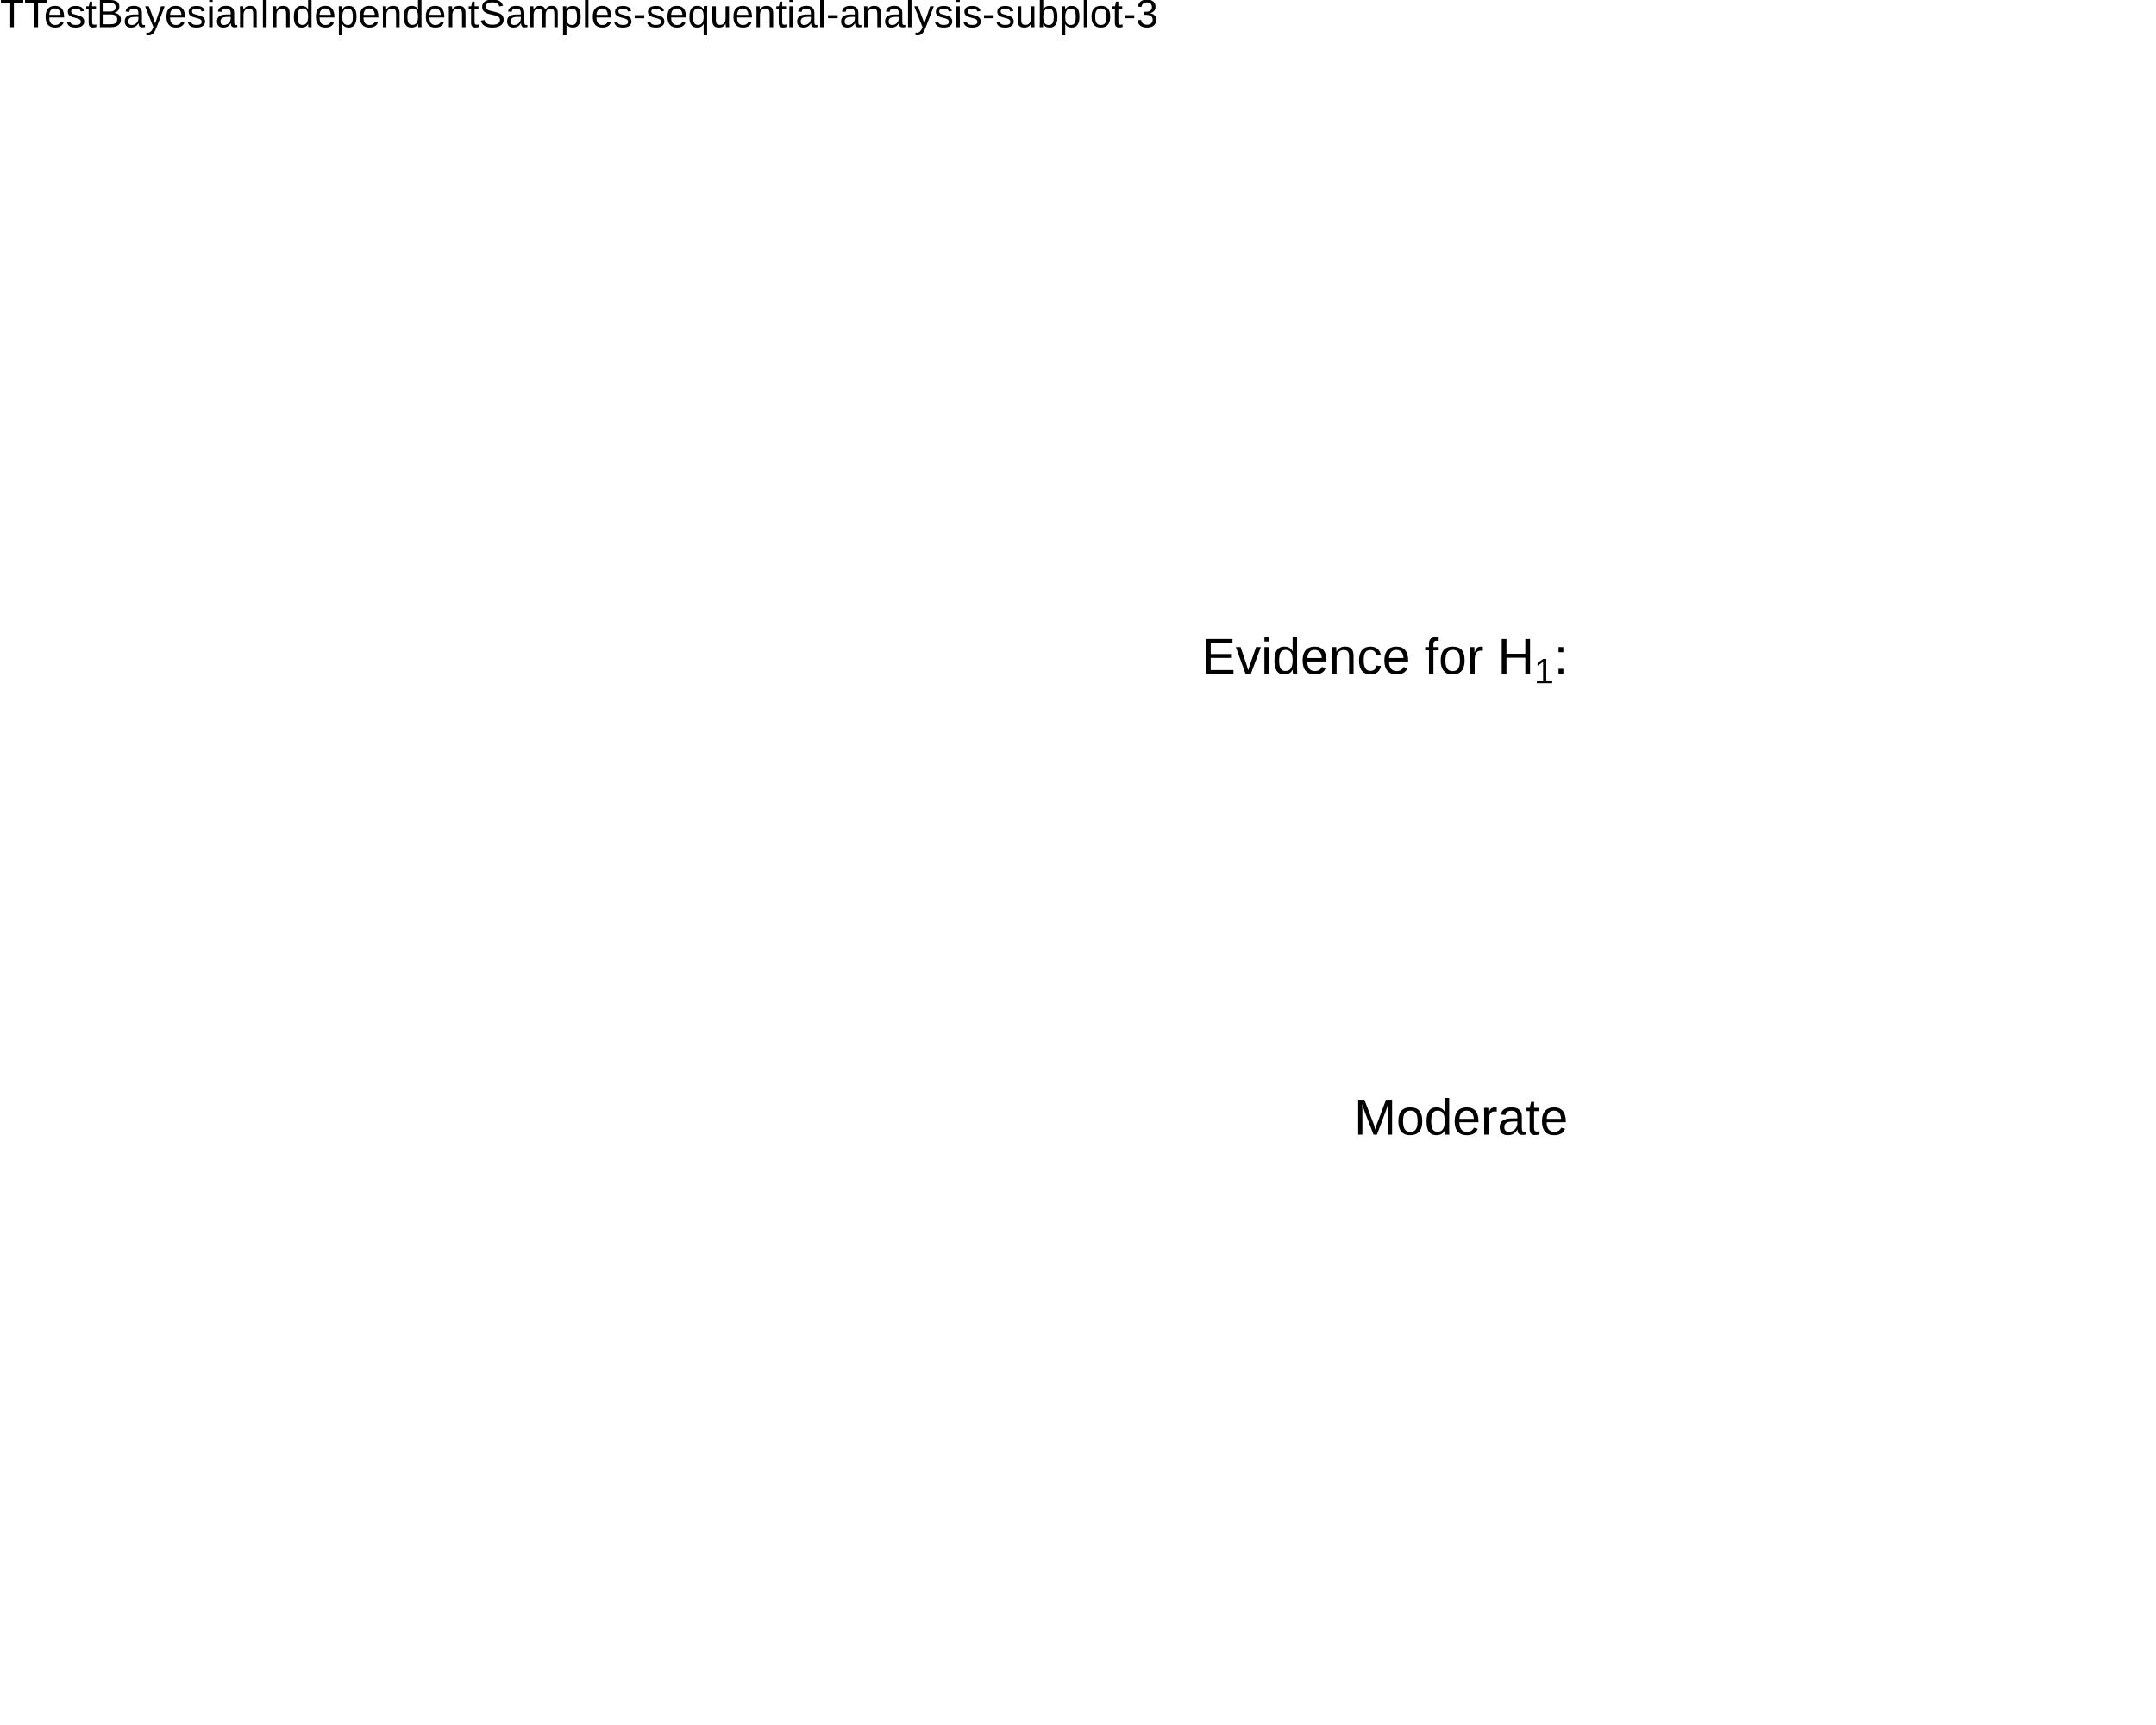
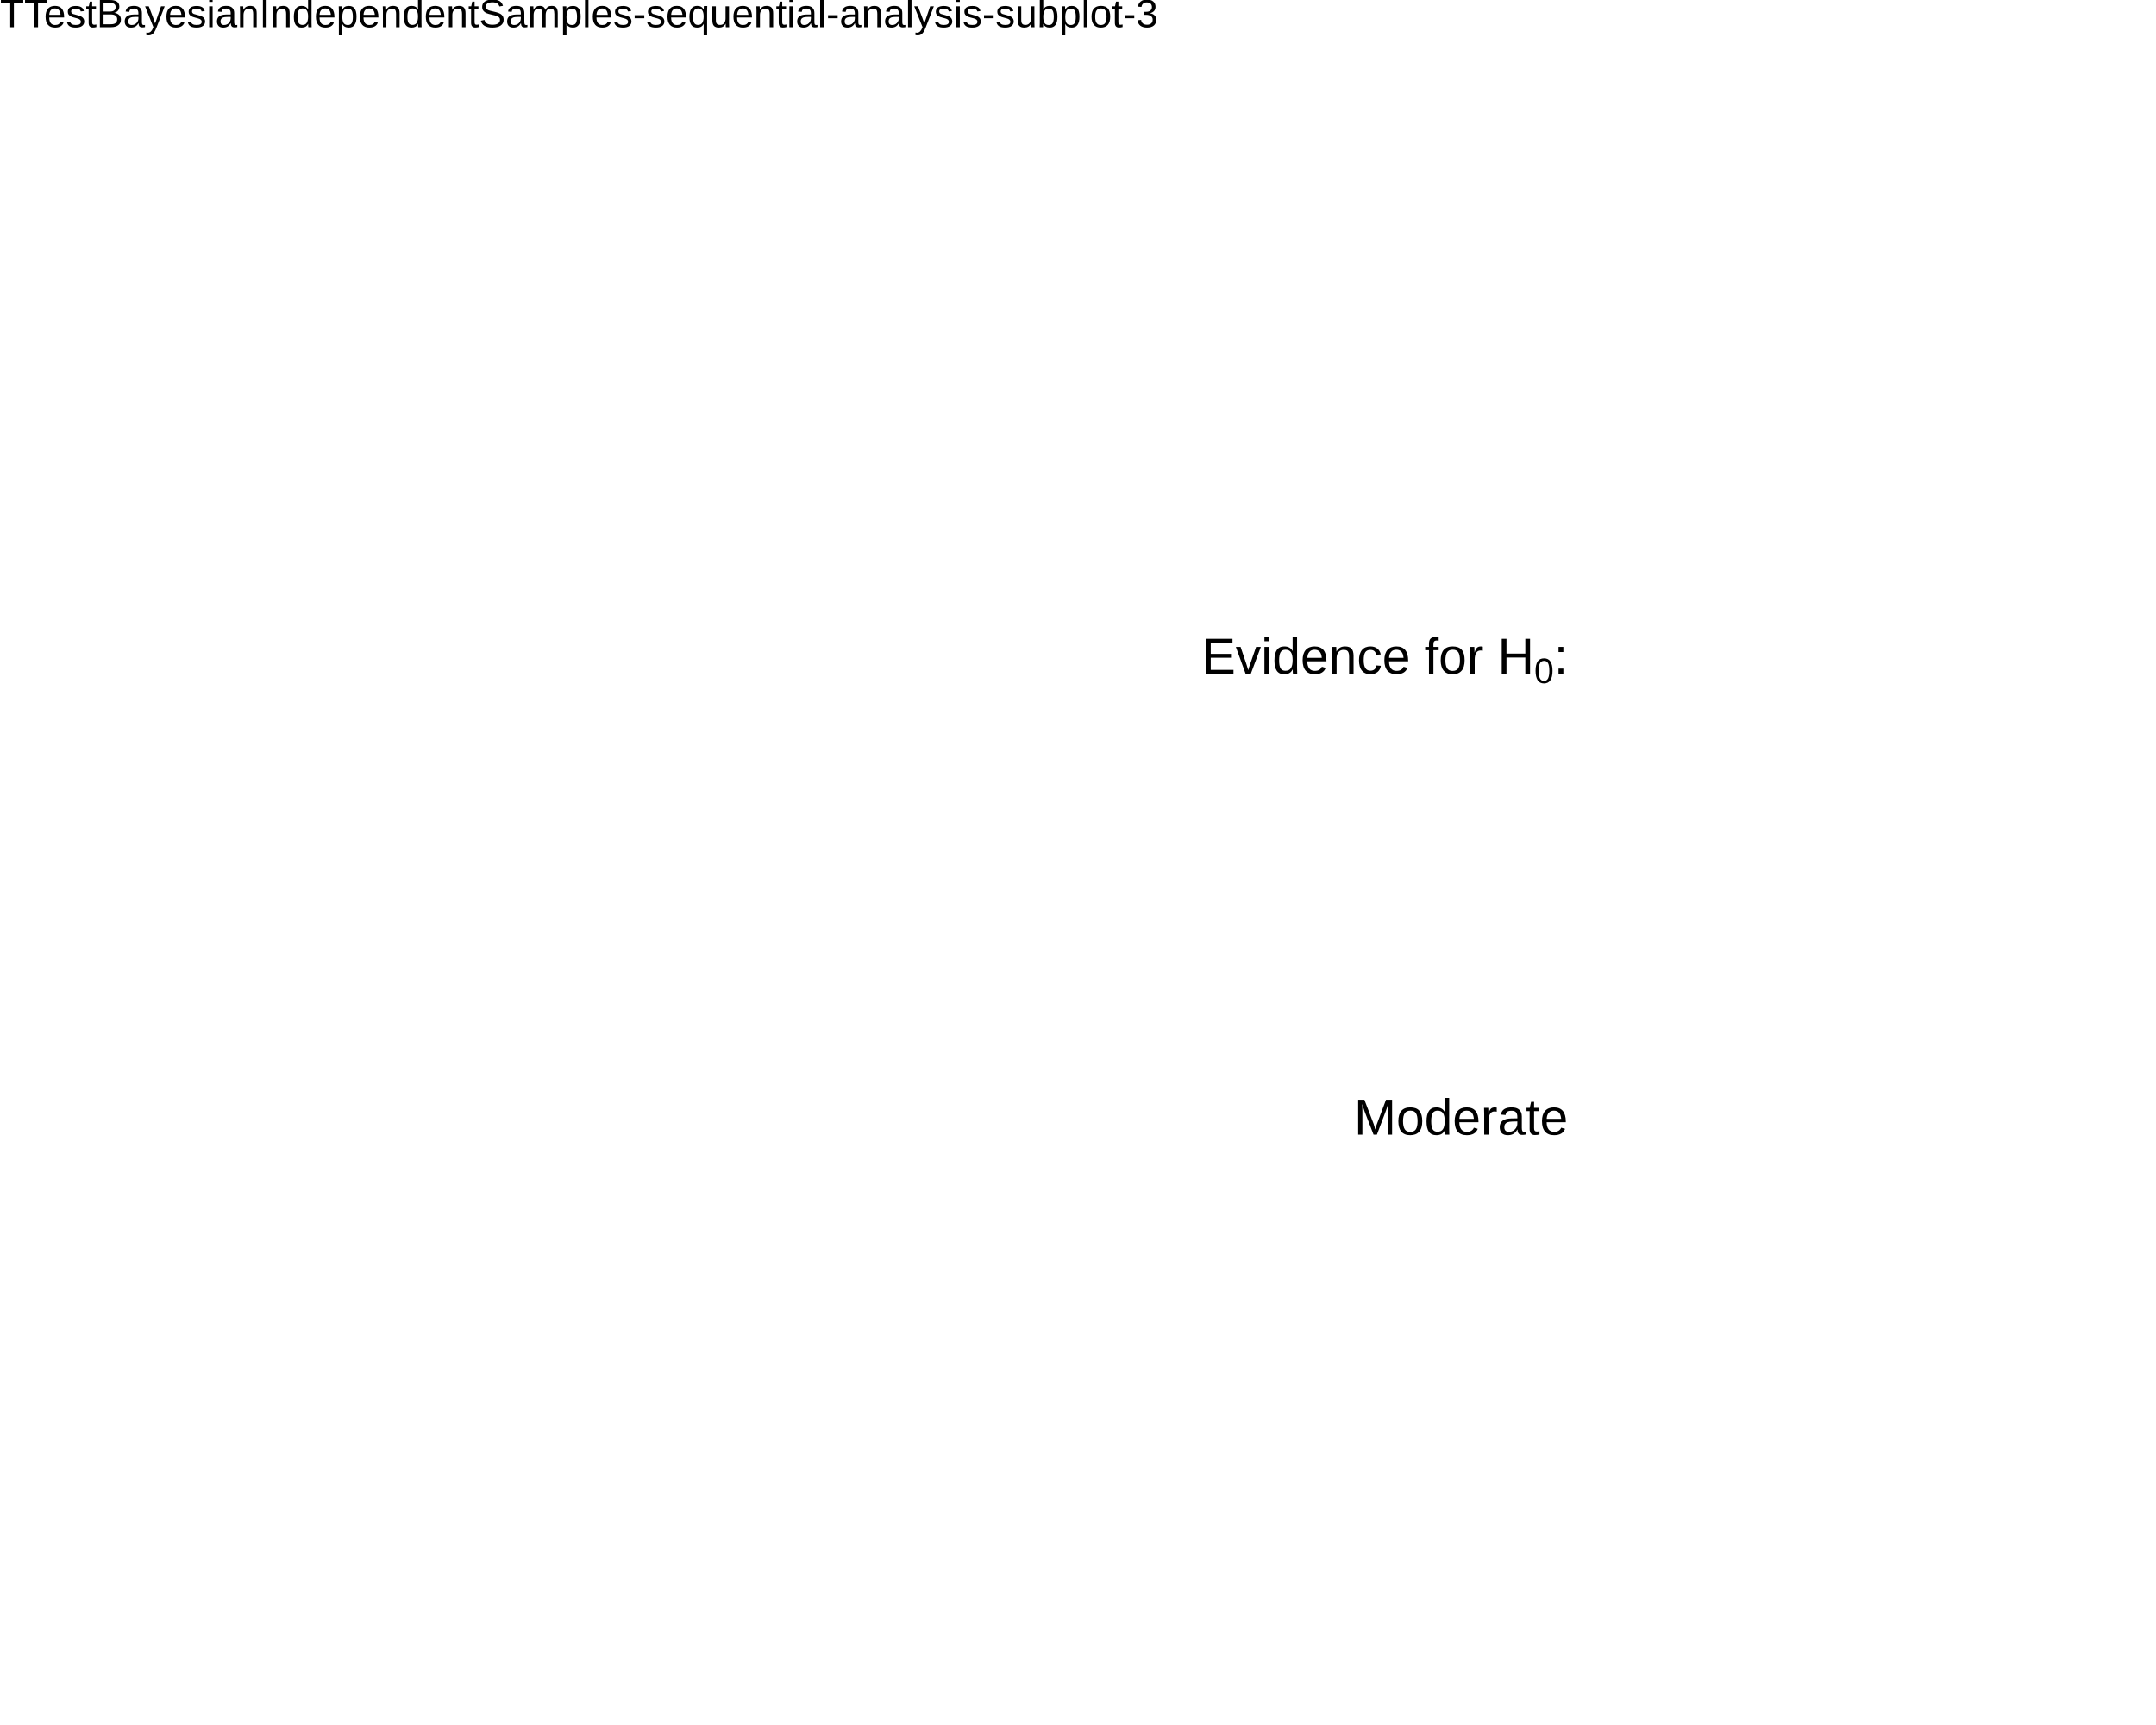
<svg xmlns="http://www.w3.org/2000/svg" viewBox="0 0 720.00 576.00">
  <defs>
    <style type="text/css">
    line, polyline, polygon, path, rect, circle {
      fill: none;
      stroke: #000000;
      stroke-linecap: round;
      stroke-linejoin: round;
      stroke-miterlimit: 10.00;
    }
  </style>
  </defs>
  <rect width="100%" height="100%" style="stroke: none; fill: #FFFFFF;" />
  <rect x="0.00" y="0.00" width="720.00" height="576.00" style="stroke-width: 10.67; stroke: none;" />
  <defs>
    <clipPath id="cpMC4wMHw3MjAuMDB8NTc2LjAwfDE3LjI5">
      <rect x="0.00" y="17.29" width="720.00" height="558.71" />
    </clipPath>
  </defs>
  <rect x="0.00" y="17.29" width="720.00" height="558.71" style="stroke-width: 10.67; stroke: none;" clip-path="url(#cpMC4wMHw3MjAuMDB8NTc2LjAwfDE3LjI5)" />
  <g clip-path="url(#cpMC4wMHw3MjAuMDB8NTc2LjAwfDE3LjI5)">
    <text x="452.17" y="378.88" style="font-size: 16.93px; font-family: Liberation Sans;" textLength="14.09px" lengthAdjust="spacingAndGlyphs">M</text>
  </g>
  <g clip-path="url(#cpMC4wMHw3MjAuMDB8NTc2LjAwfDE3LjI5)">
    <text x="466.26" y="378.88" style="font-size: 16.93px; font-family: Liberation Sans;" textLength="9.41px" lengthAdjust="spacingAndGlyphs">o</text>
  </g>
  <g clip-path="url(#cpMC4wMHw3MjAuMDB8NTc2LjAwfDE3LjI5)">
    <text x="475.67" y="378.88" style="font-size: 16.93px; font-family: Liberation Sans;" textLength="9.41px" lengthAdjust="spacingAndGlyphs">d</text>
  </g>
  <g clip-path="url(#cpMC4wMHw3MjAuMDB8NTc2LjAwfDE3LjI5)">
    <text x="485.07" y="378.88" style="font-size: 16.93px; font-family: Liberation Sans;" textLength="9.41px" lengthAdjust="spacingAndGlyphs">e</text>
  </g>
  <g clip-path="url(#cpMC4wMHw3MjAuMDB8NTc2LjAwfDE3LjI5)">
    <text x="494.48" y="378.88" style="font-size: 16.93px; font-family: Liberation Sans;" textLength="5.64px" lengthAdjust="spacingAndGlyphs">r</text>
  </g>
  <g clip-path="url(#cpMC4wMHw3MjAuMDB8NTc2LjAwfDE3LjI5)">
    <text x="500.12" y="378.88" style="font-size: 16.93px; font-family: Liberation Sans;" textLength="9.41px" lengthAdjust="spacingAndGlyphs">a</text>
  </g>
  <g clip-path="url(#cpMC4wMHw3MjAuMDB8NTc2LjAwfDE3LjI5)">
    <text x="509.53" y="378.88" style="font-size: 16.93px; font-family: Liberation Sans;" textLength="4.70px" lengthAdjust="spacingAndGlyphs">t</text>
  </g>
  <g clip-path="url(#cpMC4wMHw3MjAuMDB8NTc2LjAwfDE3LjI5)">
    <text x="514.23" y="378.88" style="font-size: 16.93px; font-family: Liberation Sans;" textLength="9.41px" lengthAdjust="spacingAndGlyphs">e</text>
  </g>
  <g clip-path="url(#cpMC4wMHw3MjAuMDB8NTc2LjAwfDE3LjI5)">
-     <text x="401.36" y="225.03" style="font-size: 16.93px; font-family: Liberation Sans;" textLength="98.77px" lengthAdjust="spacingAndGlyphs">Evidence for </text>
+     <text x="401.36" y="224.97" style="font-size: 16.93px; font-family: Liberation Sans;" textLength="98.77px" lengthAdjust="spacingAndGlyphs">Evidence for </text>
  </g>
  <g clip-path="url(#cpMC4wMHw3MjAuMDB8NTc2LjAwfDE3LjI5)">
-     <text x="500.12" y="225.03" style="font-size: 16.93px; font-family: Liberation Sans;" textLength="12.22px" lengthAdjust="spacingAndGlyphs">H</text>
+     <text x="500.12" y="224.97" style="font-size: 16.93px; font-family: Liberation Sans;" textLength="12.22px" lengthAdjust="spacingAndGlyphs">H</text>
  </g>
  <g clip-path="url(#cpMC4wMHw3MjAuMDB8NTc2LjAwfDE3LjI5)">
-     <text x="512.34" y="228.16" style="font-size: 11.85px; font-family: Liberation Sans;" textLength="6.59px" lengthAdjust="spacingAndGlyphs">1</text>
+     <text x="512.34" y="228.10" style="font-size: 11.85px; font-family: Liberation Sans;" textLength="6.59px" lengthAdjust="spacingAndGlyphs">0</text>
  </g>
  <g clip-path="url(#cpMC4wMHw3MjAuMDB8NTc2LjAwfDE3LjI5)">
-     <text x="518.93" y="225.03" style="font-size: 16.93px; font-family: Liberation Sans;" textLength="4.70px" lengthAdjust="spacingAndGlyphs">:</text>
+     <text x="518.93" y="224.97" style="font-size: 16.93px; font-family: Liberation Sans;" textLength="4.70px" lengthAdjust="spacingAndGlyphs">:</text>
  </g>
  <defs>
    <clipPath id="cpMC4wMHw3MjAuMDB8NTc2LjAwfDAuMDA=">
      <rect x="0.00" y="0.00" width="720.00" height="576.00" />
    </clipPath>
  </defs>
  <g clip-path="url(#cpMC4wMHw3MjAuMDB8NTc2LjAwfDAuMDA=)">
    <text x="0.00" y="9.08" style="font-size: 13.20px; font-family: Liberation Sans;" textLength="386.16px" lengthAdjust="spacingAndGlyphs">TTestBayesianIndependentSamples-sequential-analysis-subplot-3</text>
  </g>
</svg>
